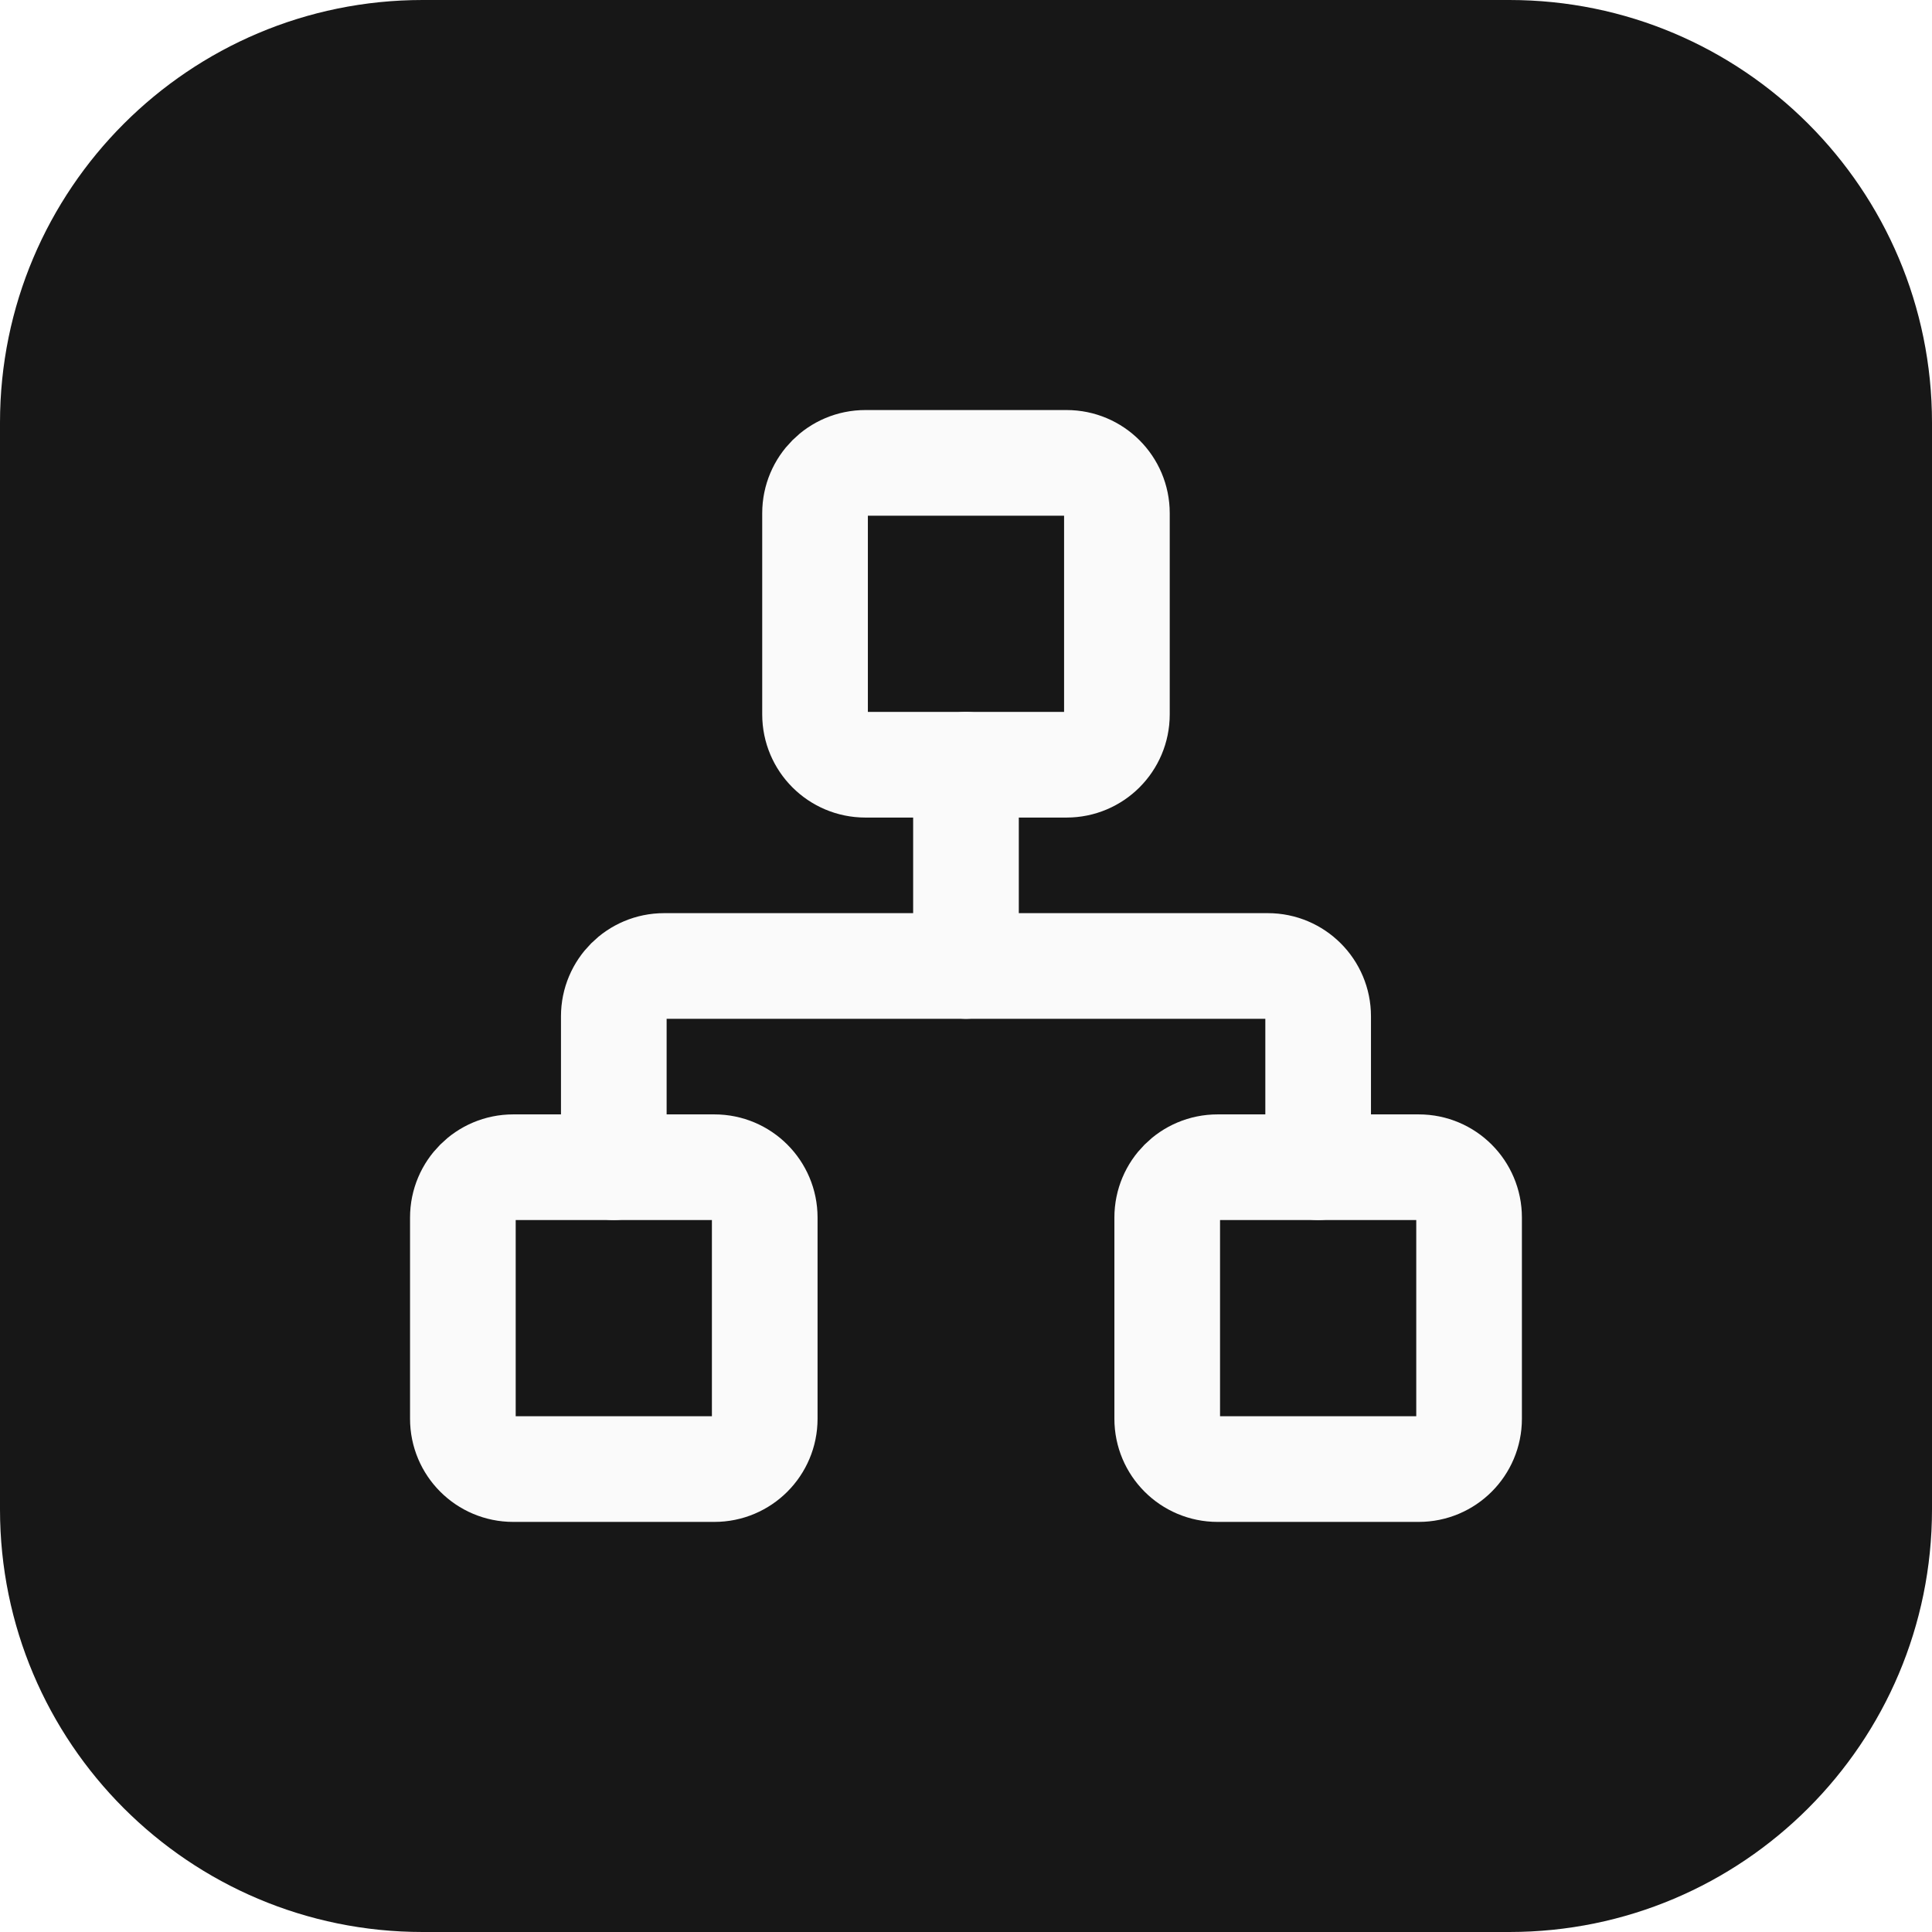
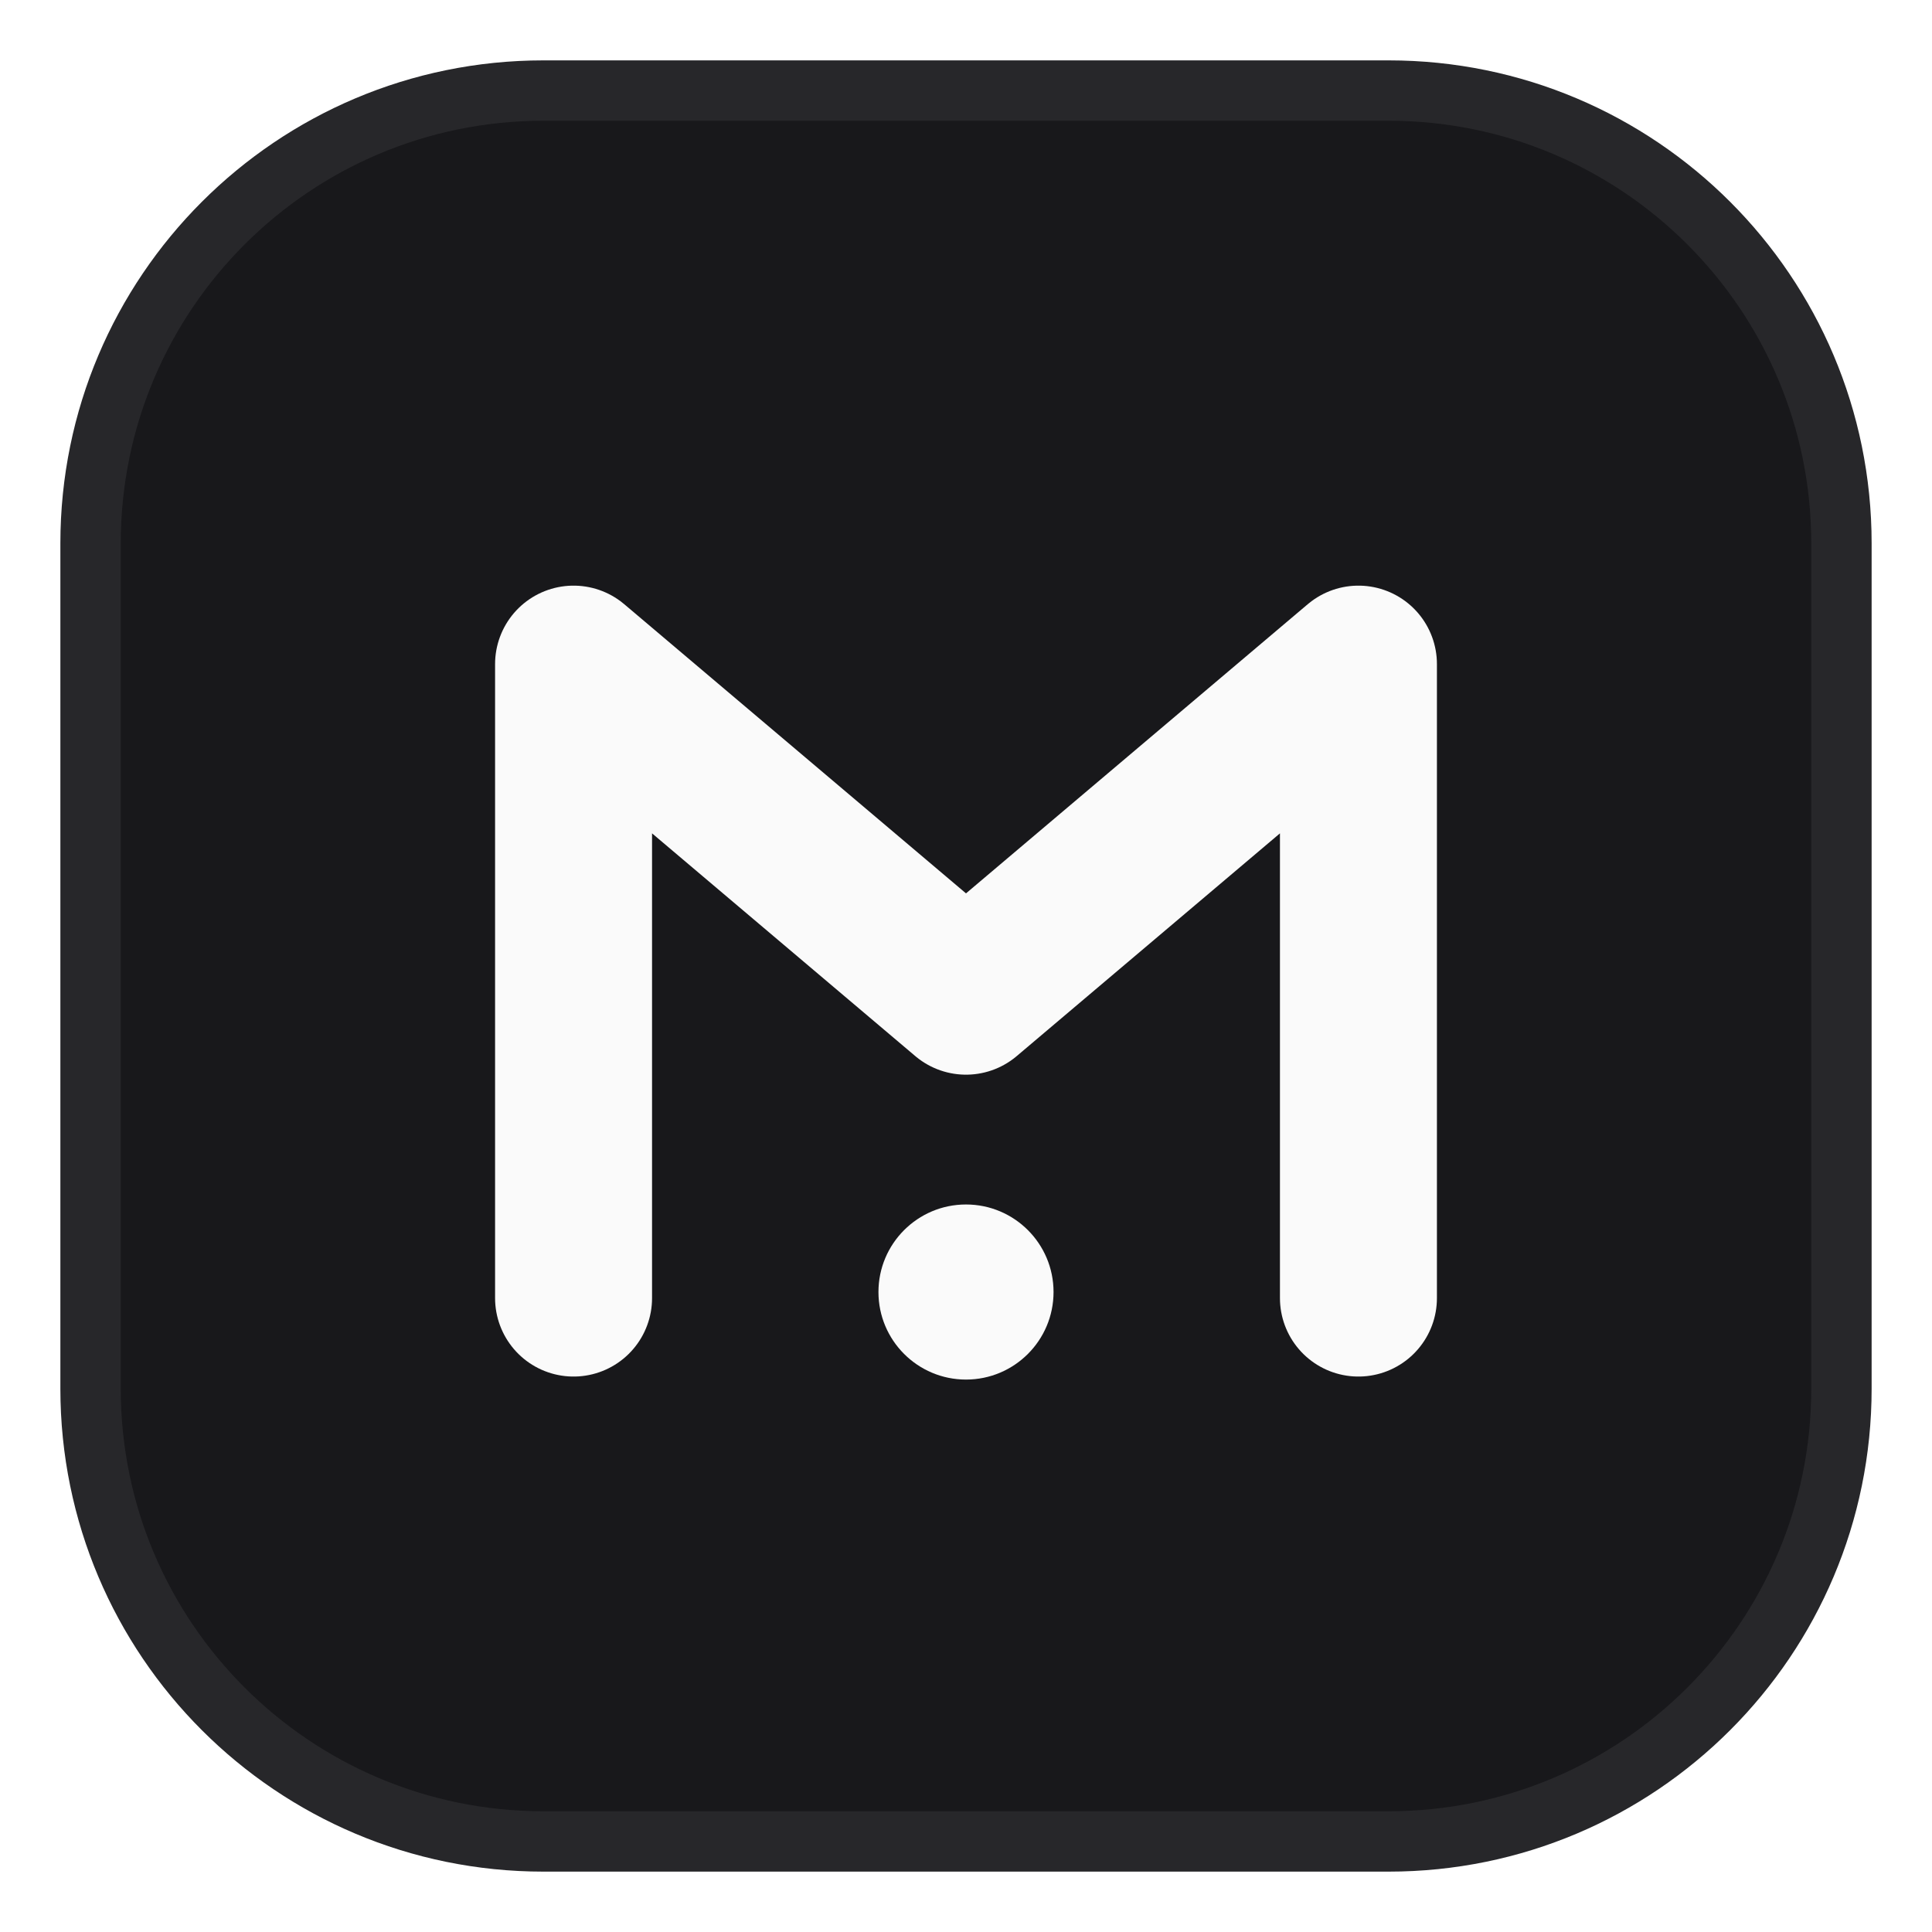
<svg xmlns="http://www.w3.org/2000/svg" viewBox="0 0 32 32" width="32" height="32">
-   <rect width="32" height="32" rx="7" fill="#171717" />
-   <g transform="translate(6 6) scale(0.8333)" fill="none" stroke="#fafafa" stroke-width="2.1" stroke-linecap="round" stroke-linejoin="round">
-     <rect x="16" y="16" width="6" height="6" rx="1" />
-     <rect x="2" y="16" width="6" height="6" rx="1" />
-     <rect x="9" y="2" width="6" height="6" rx="1" />
-     <path d="M5 16v-3a1 1 0 0 1 1-1h12a1 1 0 0 1 1 1v3" />
-     <path d="M12 12V8" />
-   </g>
+   <style>
+     .bg { fill: #18181b; stroke: #27272a; }
+     .fg { stroke: #fafafa; }
+     .dot { fill: #fafafa; }
+     @media (prefers-color-scheme: dark) {
+       .bg { fill: #f4f4f5; stroke: #d4d4d8; }
+       .fg { stroke: #18181b; }
+       .dot { fill: #18181b; }
+     }
+   </style>
+   <rect class="bg" x="1.5" y="1.5" width="29" height="29" rx="7.5" stroke-width="1" />
+   <path class="fg" d="M9.5 21.5V11L16 16.5L22.5 11V21.5" fill="none" stroke-width="2.6" stroke-linecap="round" stroke-linejoin="round" />
+   <circle class="dot" cx="16" cy="21.4" r="1.45" />
</svg>
